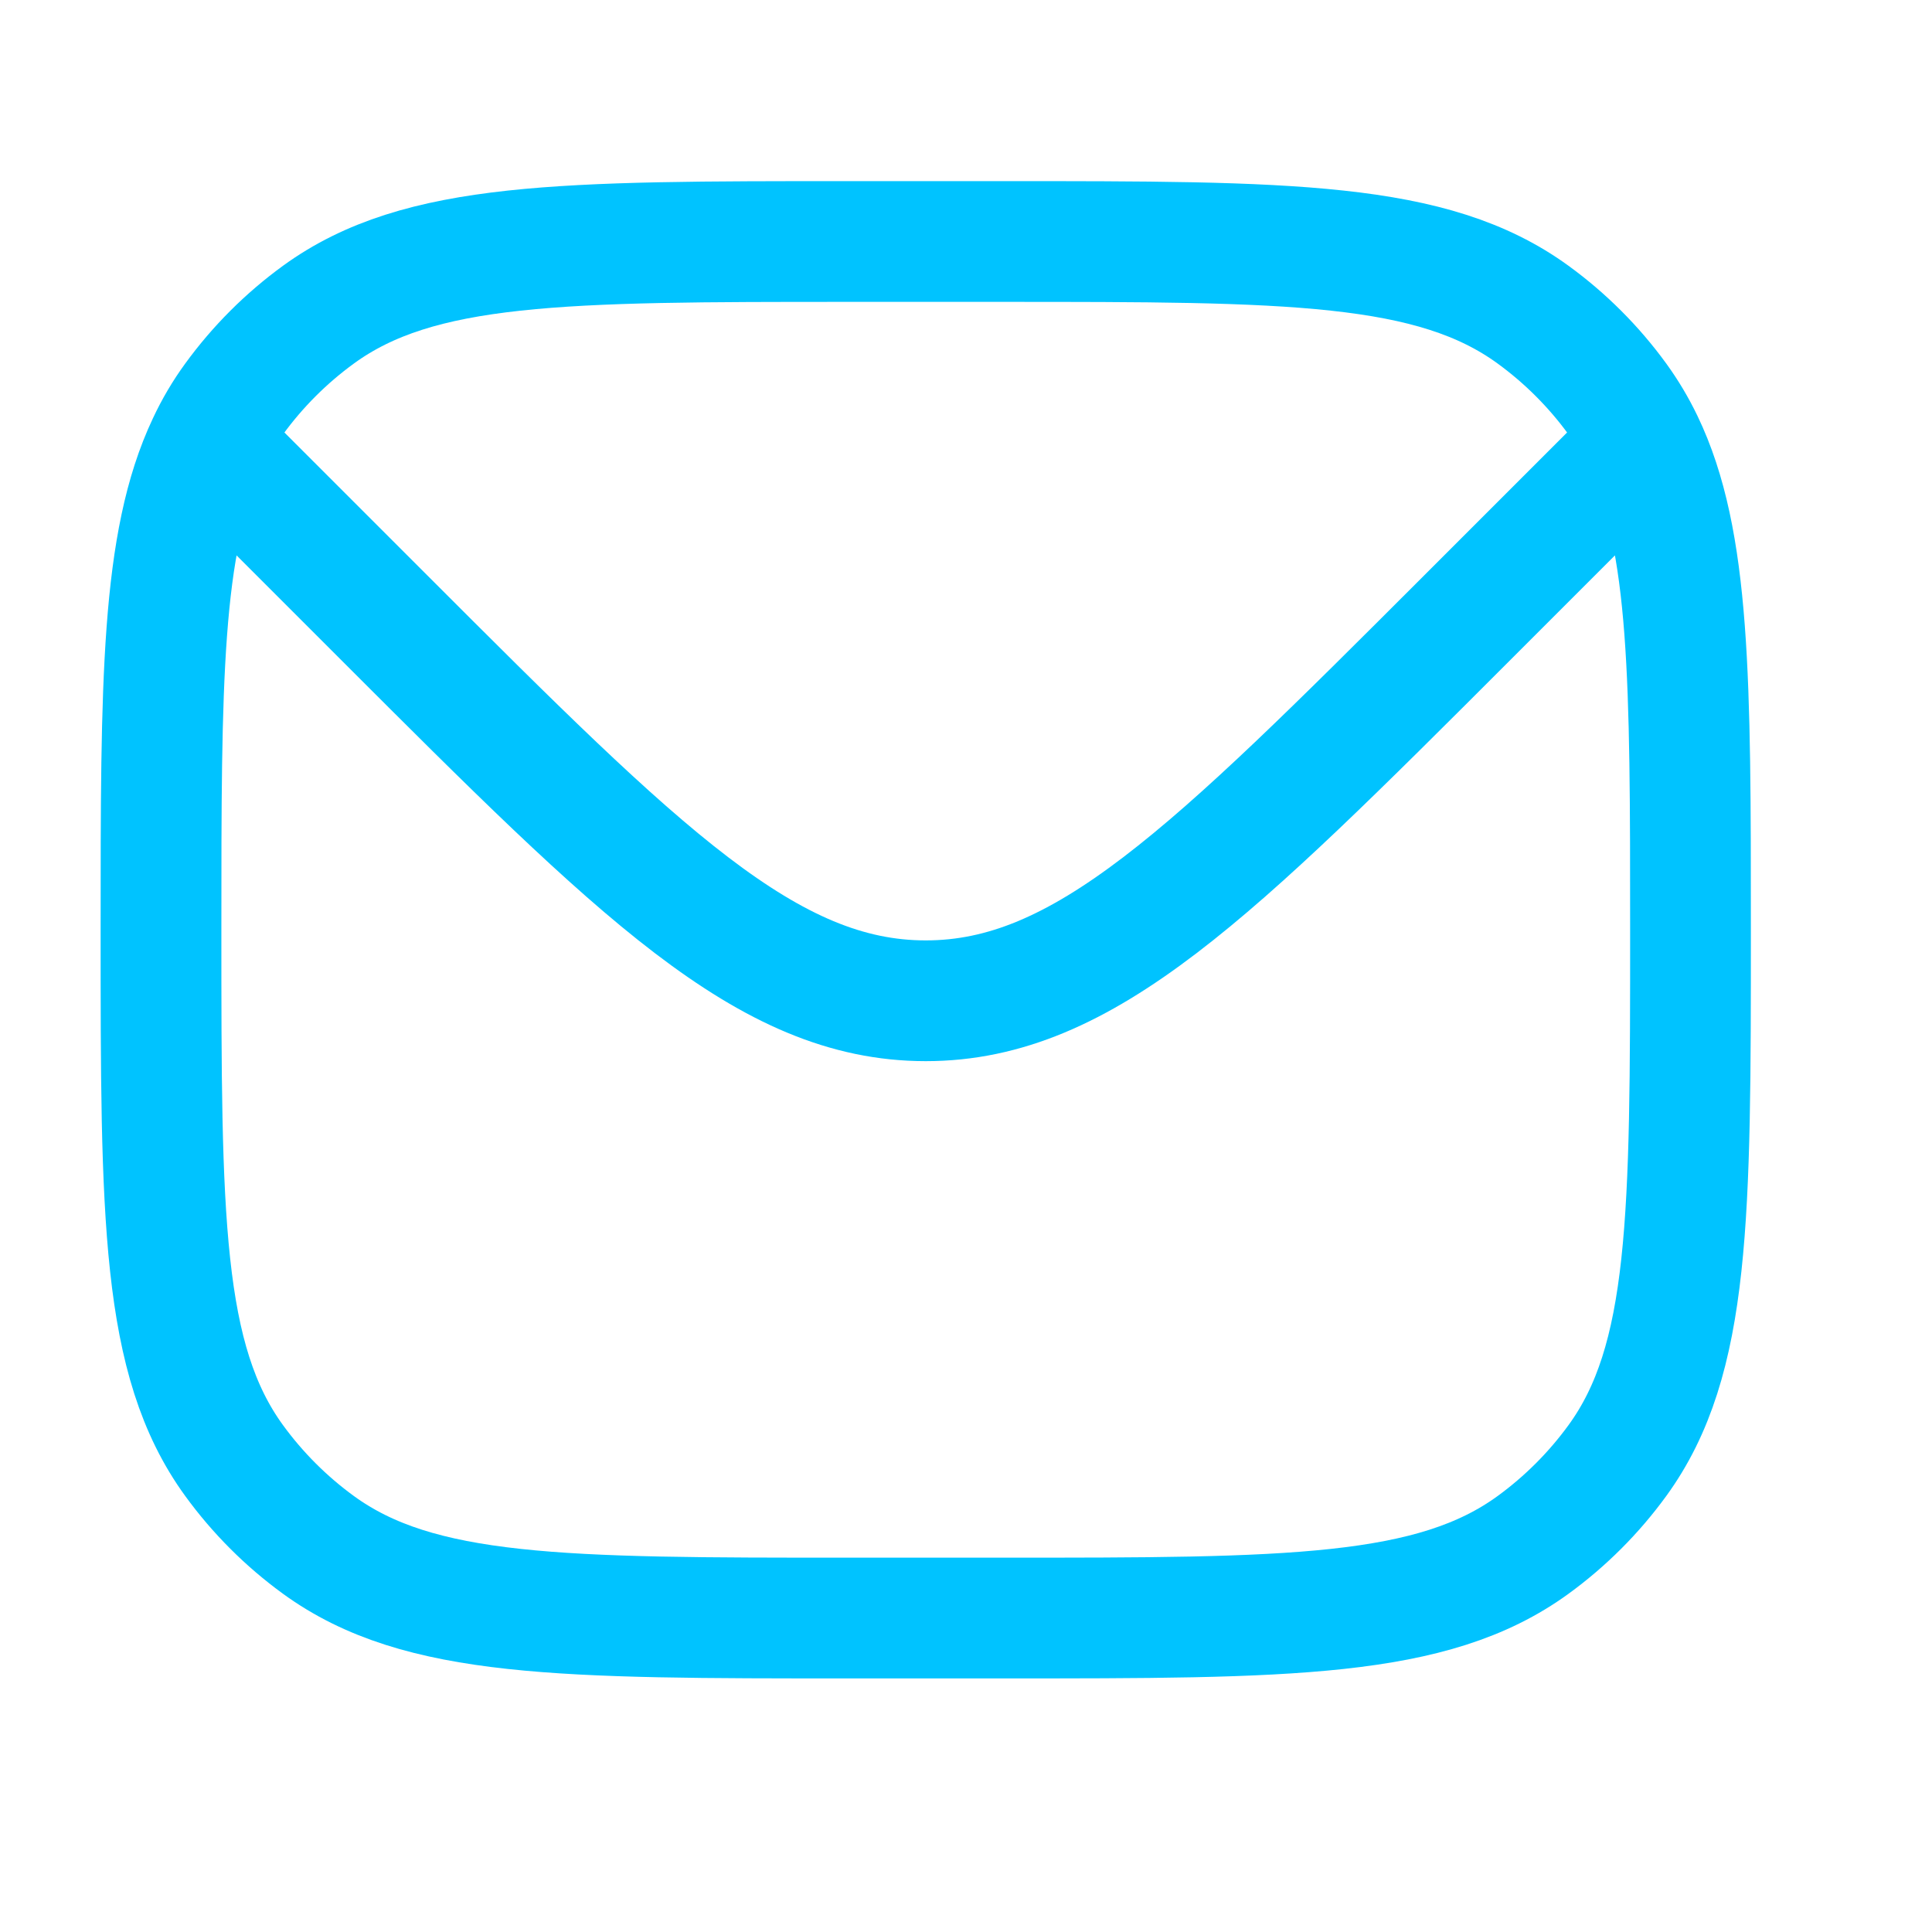
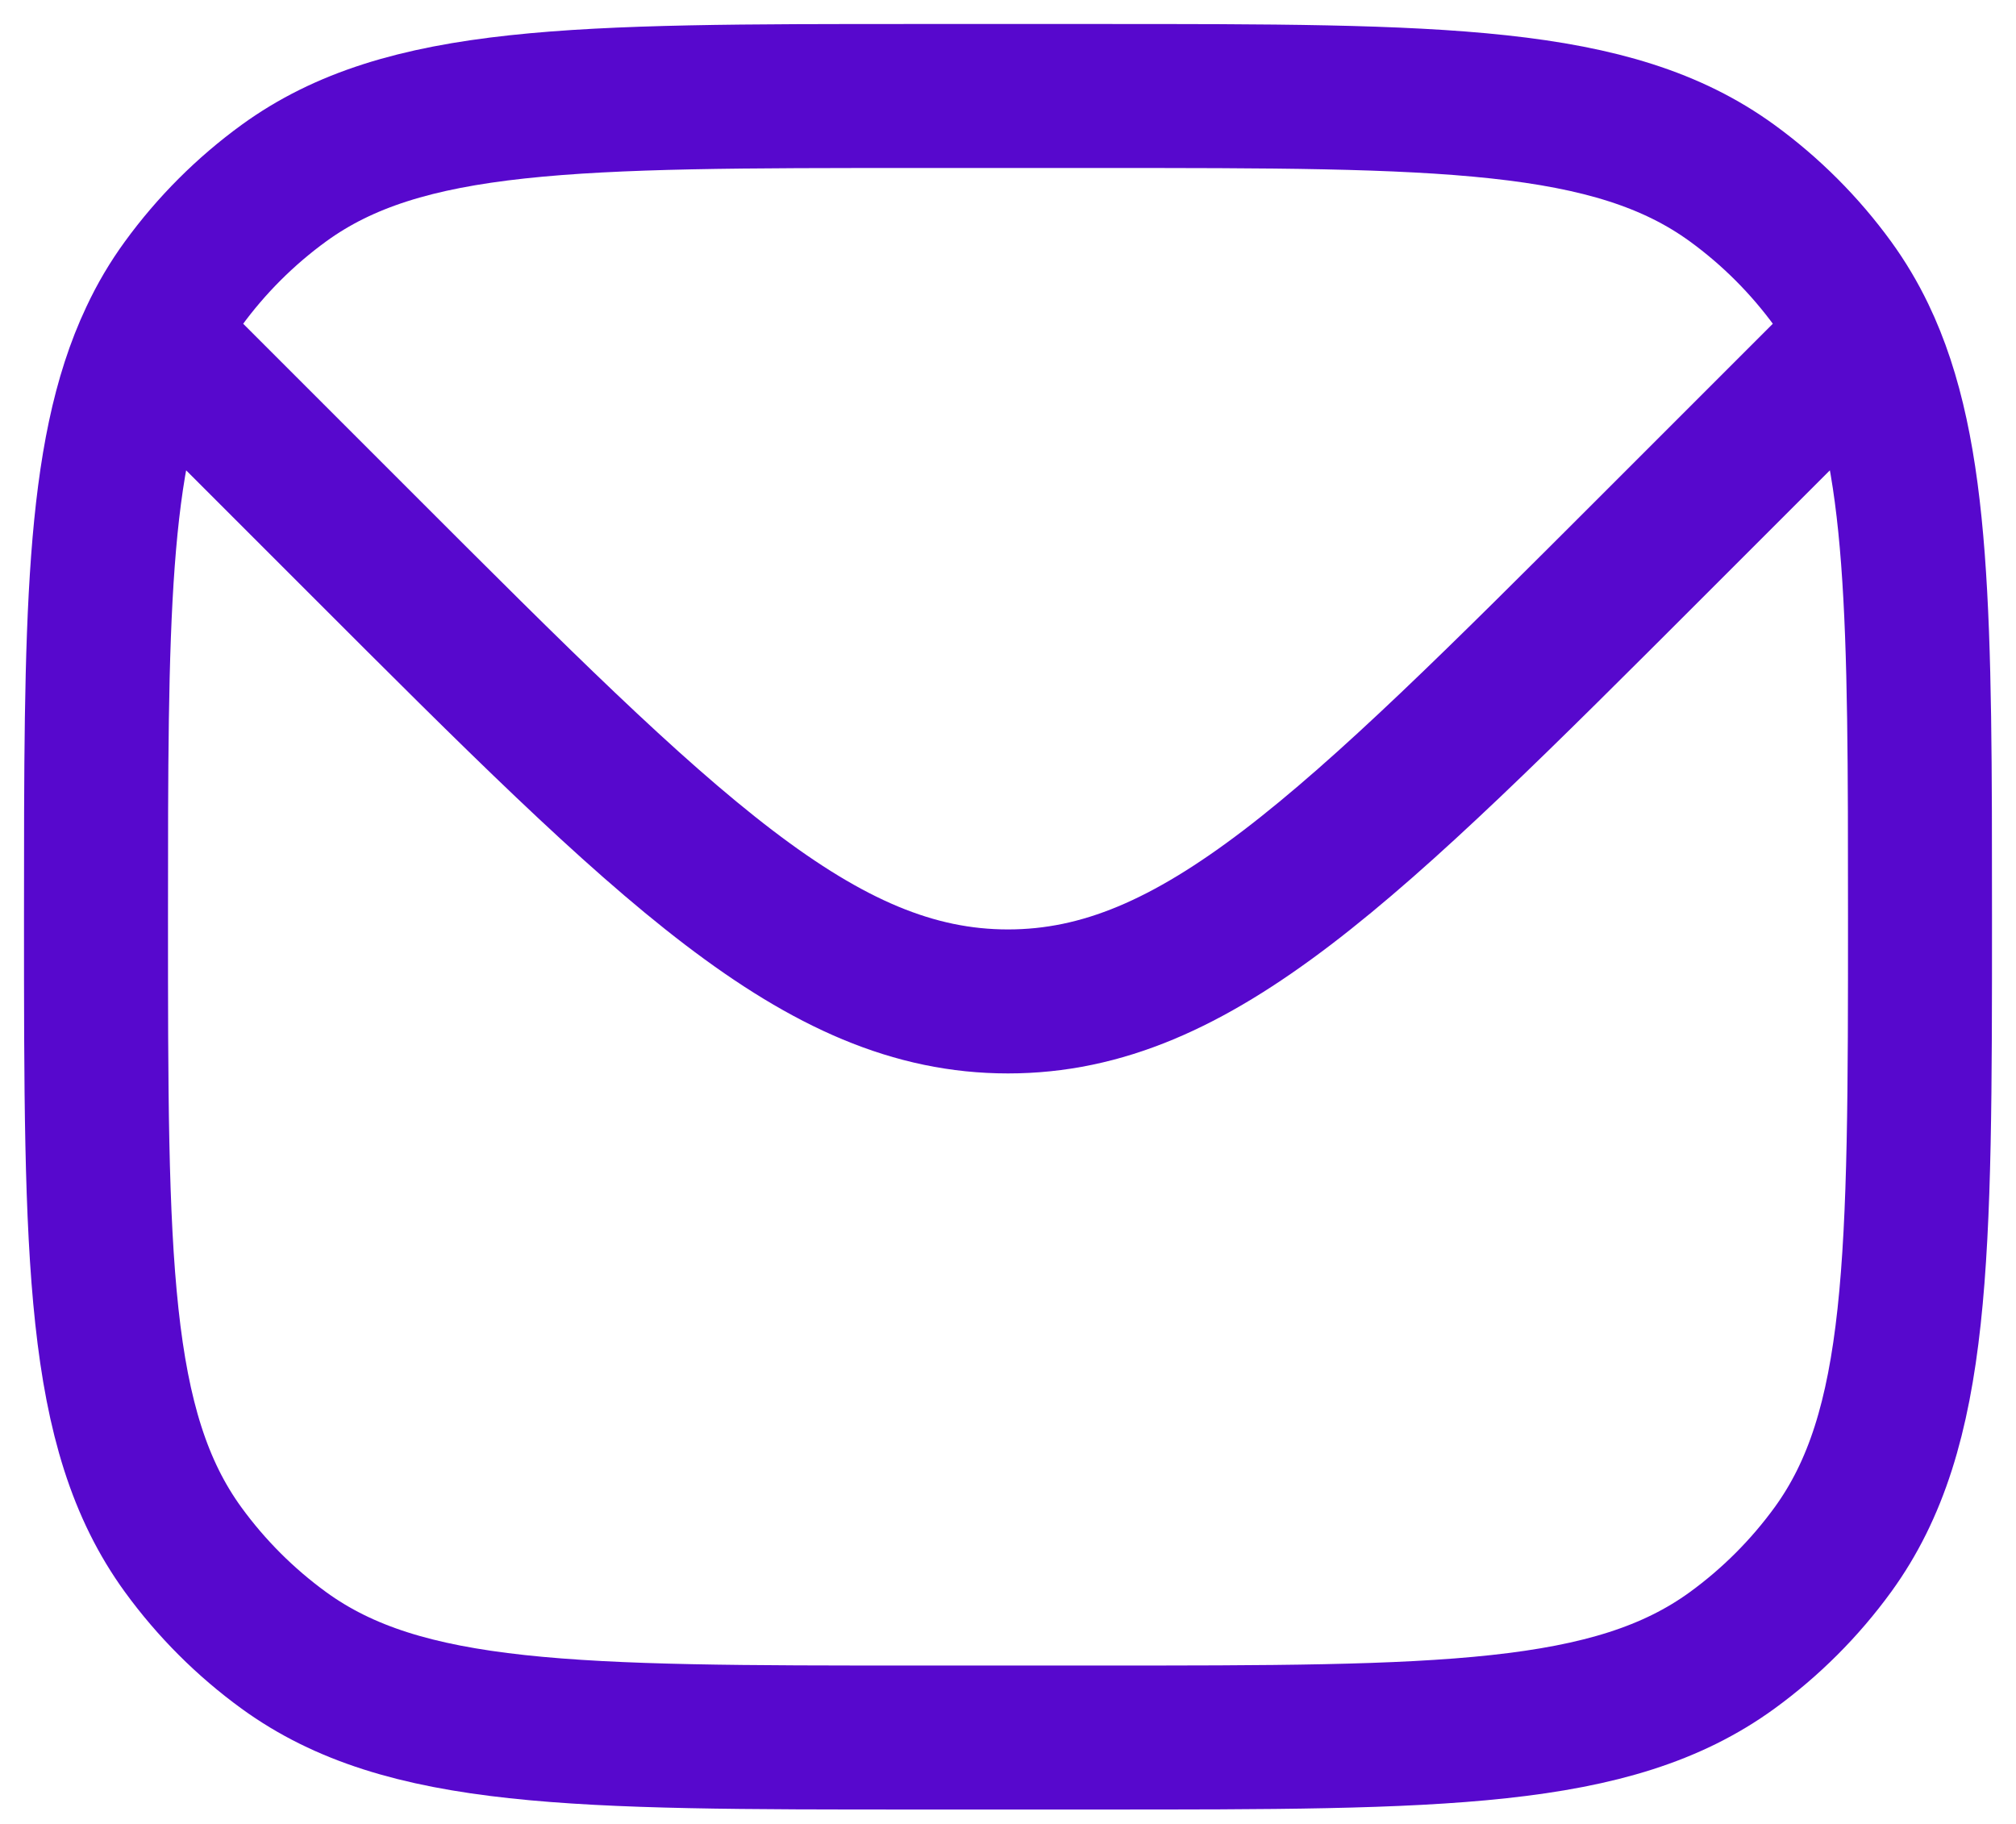
- <svg xmlns="http://www.w3.org/2000/svg" width="24" height="24" viewBox="0 0 24 24" fill="none">
-   <path d="M2.578 5.516C2 6.739 2 8.485 2 11.55C2 15.112 2 16.893 2.907 18.142C3.2 18.545 3.555 18.9 3.958 19.193C5.207 20.1 6.988 20.1 10.55 20.1H12.45C16.012 20.1 17.793 20.1 19.042 19.193C19.445 18.9 19.8 18.545 20.093 18.142C21 16.893 21 15.112 21 11.55C21 8.464 21 6.714 20.41 5.49M2.578 5.516C2.671 5.317 2.78 5.132 2.907 4.958C3.2 4.555 3.555 4.2 3.958 3.907C5.207 3 6.988 3 10.55 3H12.45C16.012 3 17.793 3 19.042 3.907C19.445 4.2 19.8 4.555 20.093 4.958C20.214 5.125 20.319 5.301 20.41 5.49M2.578 5.516L2.95 5.85L4.782 7.682C7.949 10.849 9.532 12.432 11.5 12.432C13.467 12.432 15.051 10.849 18.218 7.682L20.05 5.85L20.41 5.49" stroke="#00C3FF" stroke-width="1.5" />
+ <svg xmlns="http://www.w3.org/2000/svg" width="21" height="19" viewBox="0 0 21 19" fill="none">
+   <path d="M1.578 3.516C1 4.739 1 6.485 1 9.55C1 13.112 1 14.893 1.907 16.142C2.2 16.545 2.555 16.9 2.958 17.193C4.207 18.1 5.988 18.1 9.55 18.1H11.45C15.012 18.1 16.793 18.1 18.042 17.193C18.445 16.9 18.8 16.545 19.093 16.142C20 14.893 20 13.112 20 9.55C20 6.464 20 4.714 19.41 3.49M1.578 3.516C1.671 3.317 1.78 3.132 1.907 2.958C2.2 2.555 2.555 2.2 2.958 1.907C4.207 1 5.988 1 9.55 1H11.45C15.012 1 16.793 1 18.042 1.907C18.445 2.2 18.8 2.555 19.093 2.958C19.214 3.125 19.319 3.301 19.41 3.49M1.578 3.516L1.95 3.85L3.782 5.682C6.949 8.849 8.532 10.432 10.5 10.432C12.467 10.432 14.051 8.849 17.218 5.682L19.05 3.85L19.41 3.49" stroke="#5708CD" stroke-width="1.5" />
</svg>
